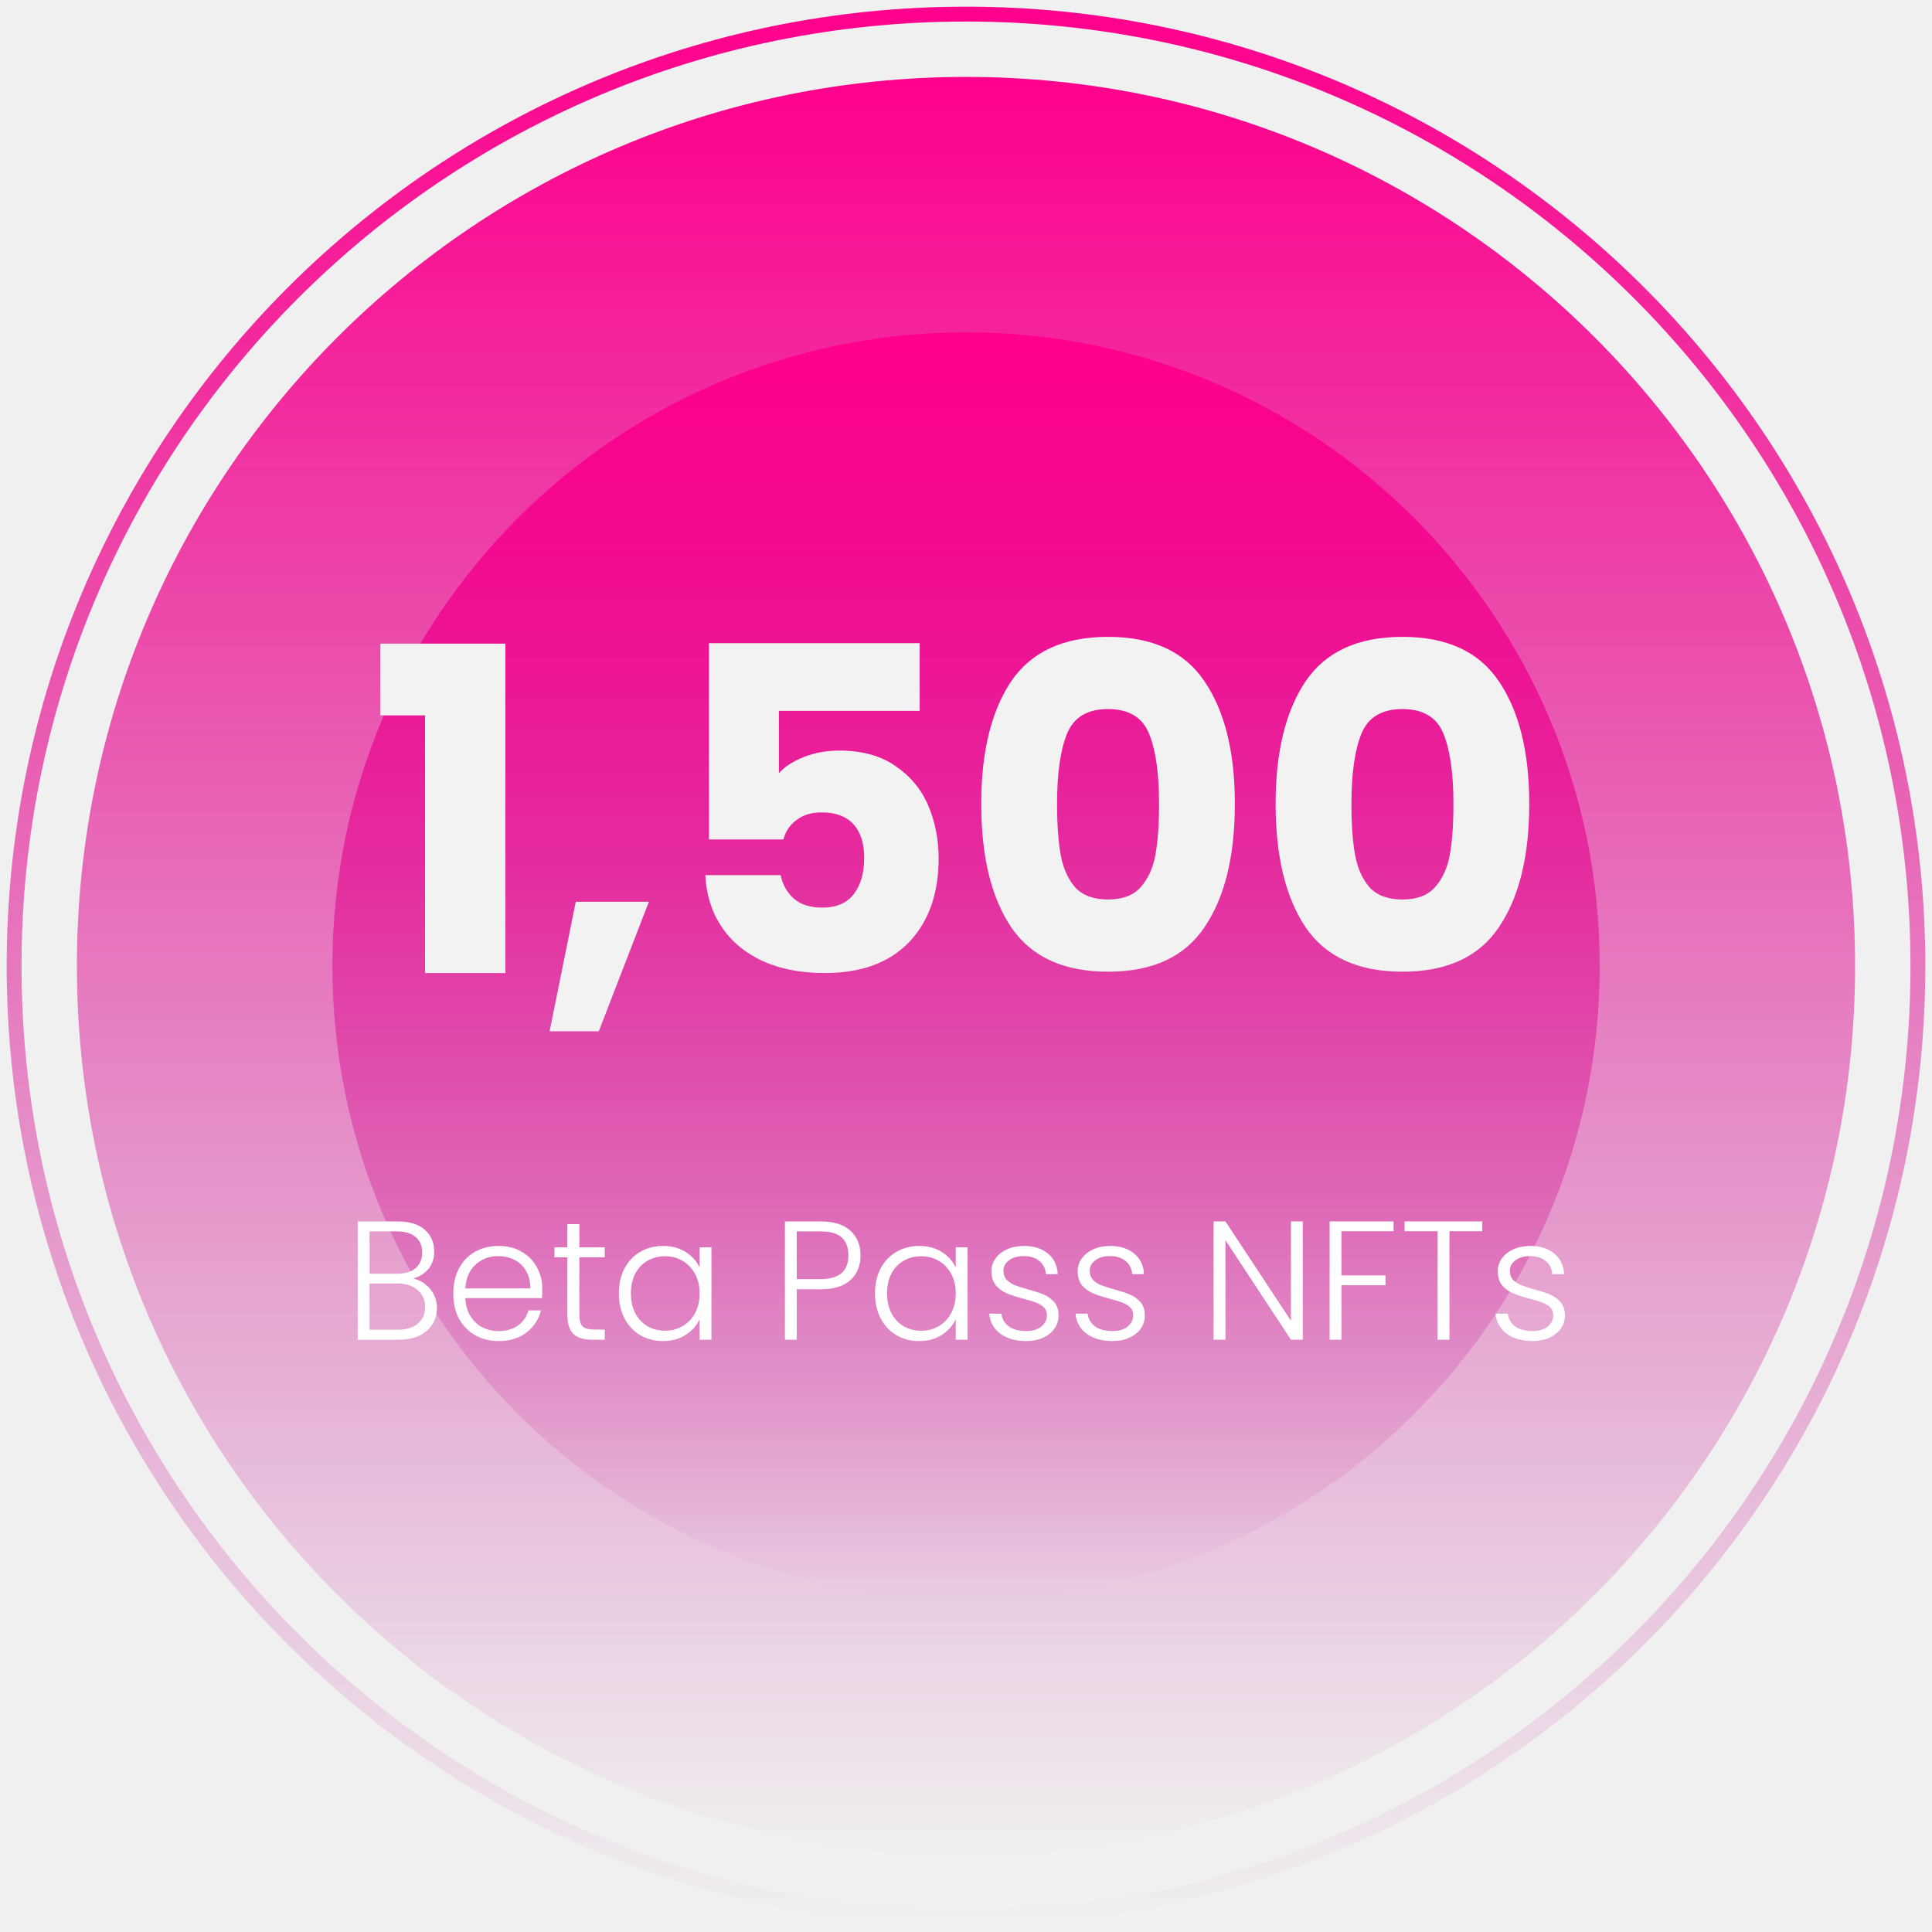
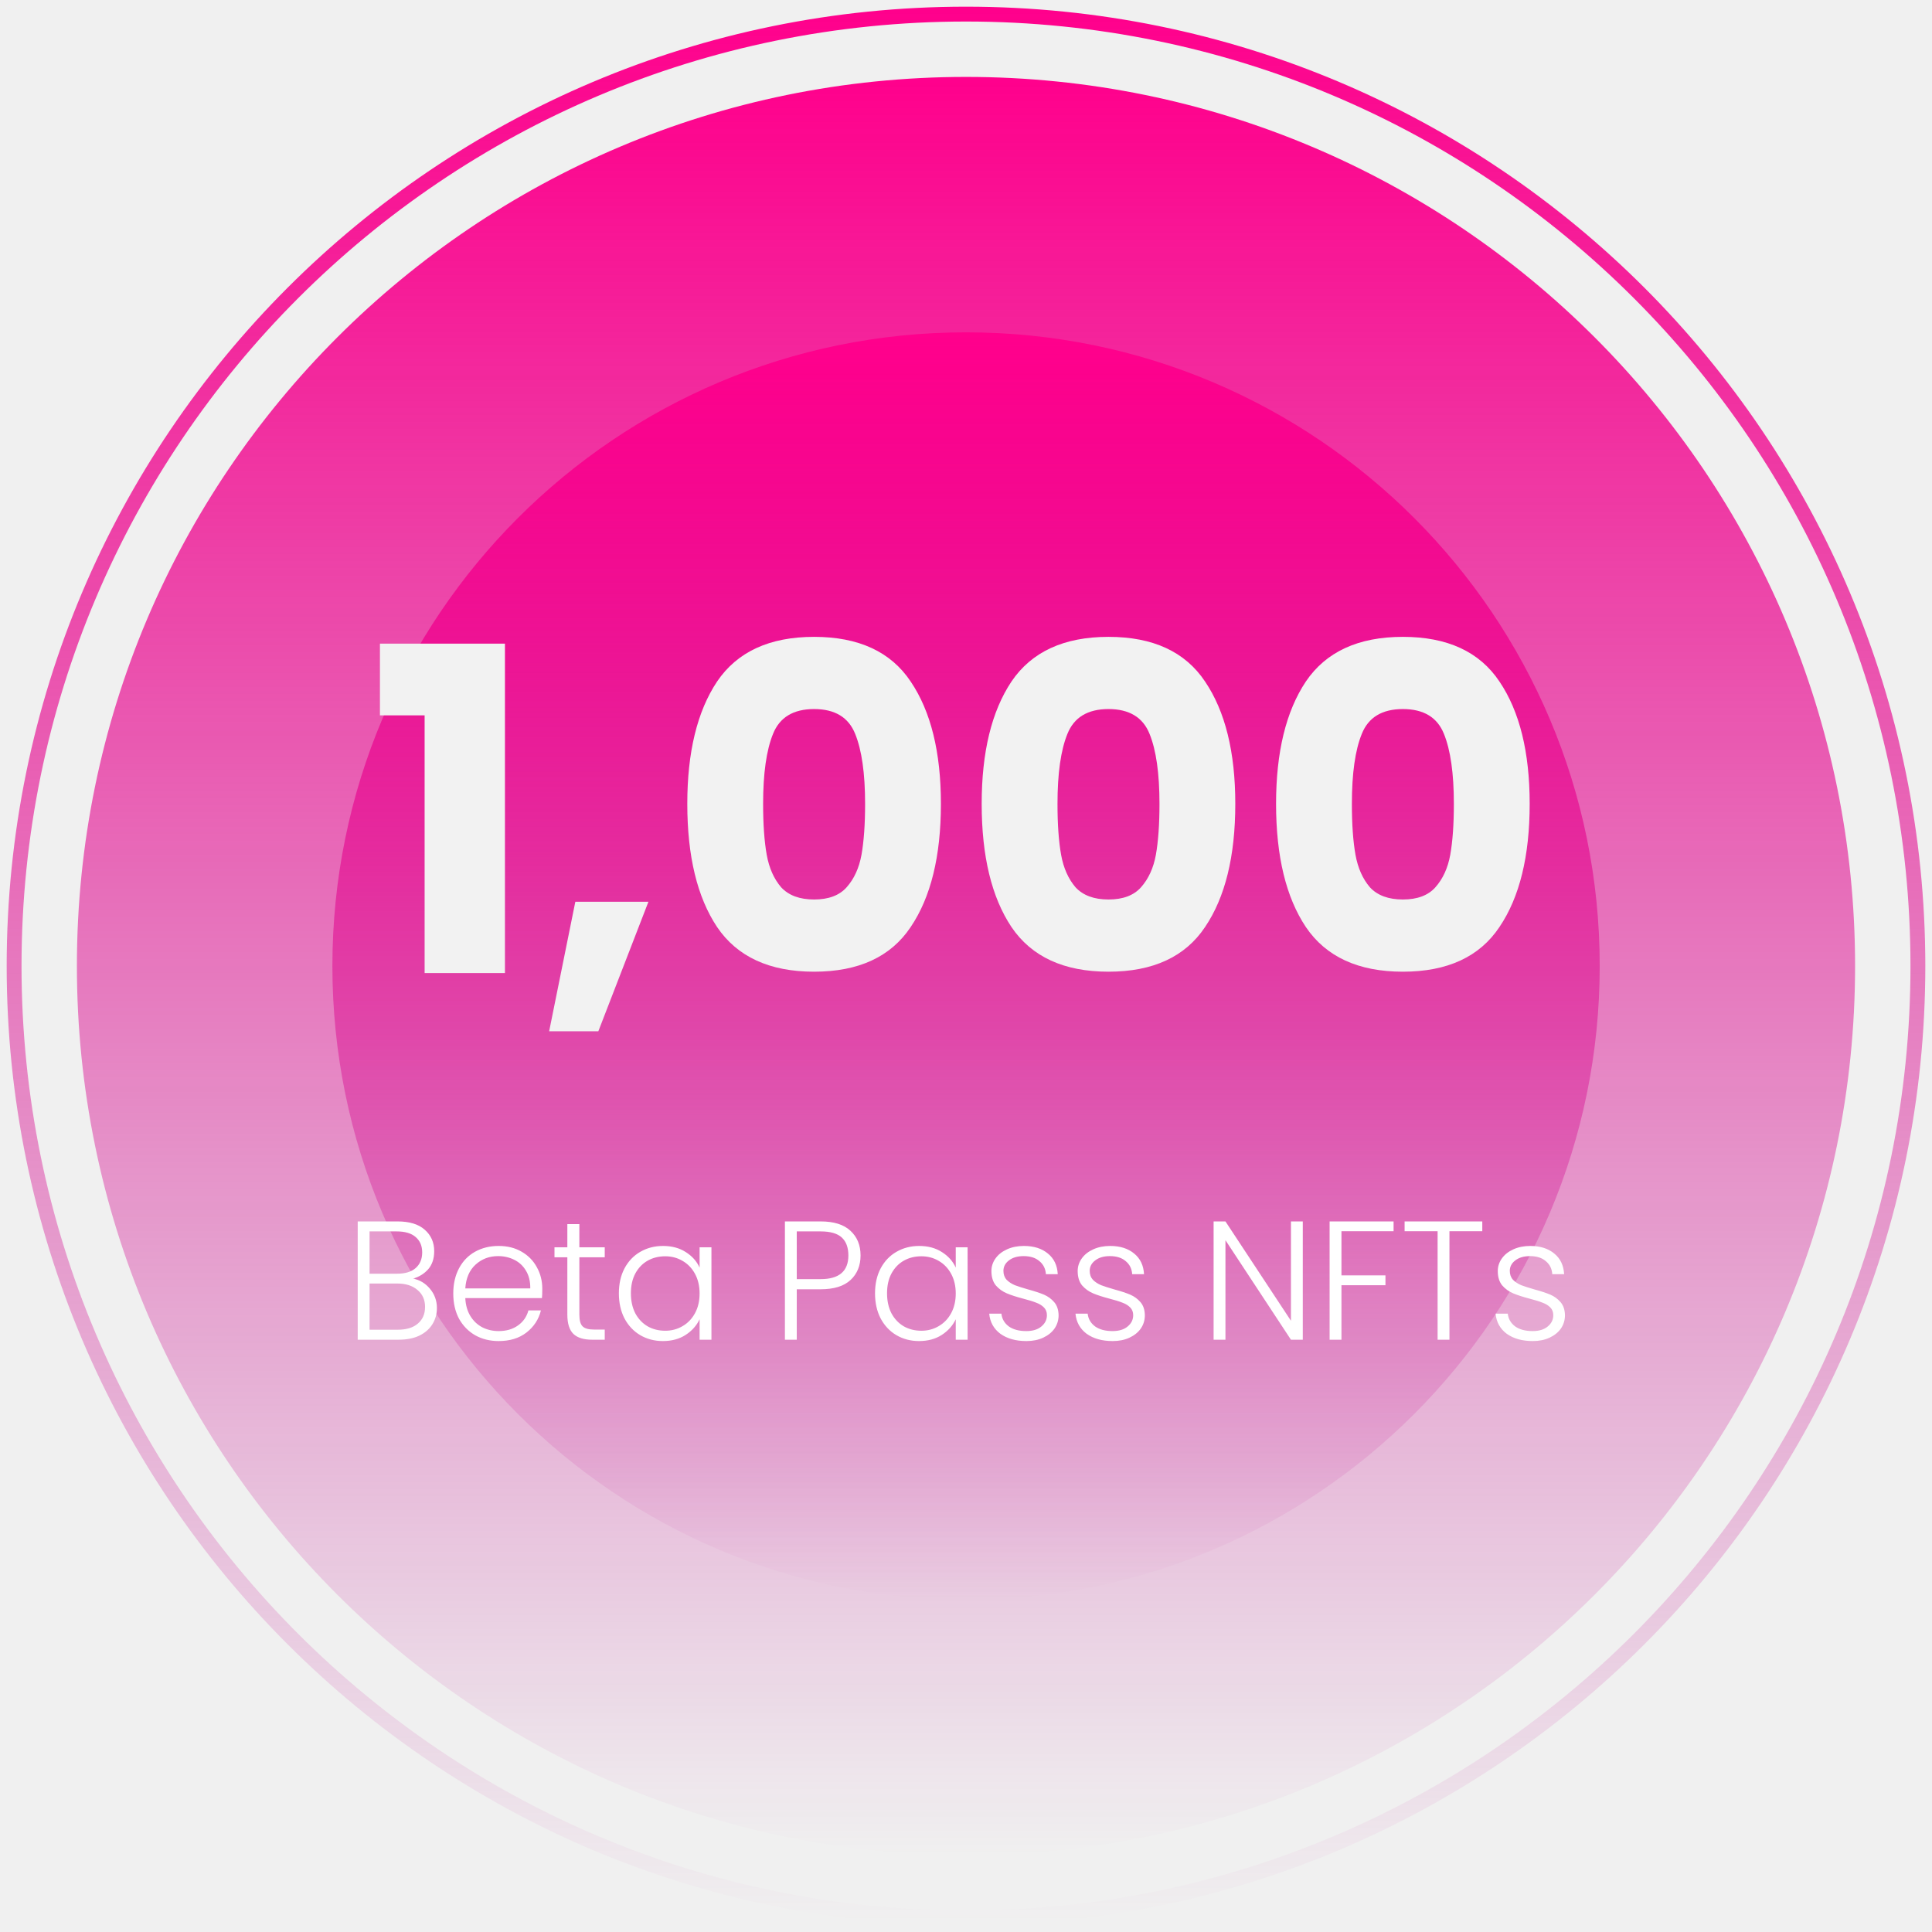
<svg xmlns="http://www.w3.org/2000/svg" width="137" height="137" viewBox="0 0 137 137" fill="none">
-   <path d="M68.499 131.546C103.319 131.546 131.546 103.319 131.546 68.5C131.546 33.68 103.319 5.454 68.499 5.454C33.68 5.454 5.453 33.68 5.453 68.5C5.453 103.319 33.68 131.546 68.499 131.546Z" fill="url(#paint0_linear_1704_6059)" />
-   <path d="M68.504 113.434C93.321 113.434 113.438 93.317 113.438 68.5C113.438 43.684 93.321 23.566 68.504 23.566C43.688 23.566 23.57 43.684 23.57 68.5C23.57 93.317 43.688 113.434 68.504 113.434Z" fill="url(#paint1_linear_1704_6059)" />
-   <path d="M68.5 136C105.779 136 136 105.779 136 68.5C136 31.221 105.779 1 68.5 1C31.221 1 1 31.221 1 68.5C1 105.779 31.221 136 68.5 136Z" stroke="url(#paint2_linear_1704_6059)" stroke-width="1.053" stroke-miterlimit="10" />
-   <path d="M26.973 50.728V45.64H35.837V69H30.141V50.728H26.973ZM46.013 63.944L42.461 73.128H38.973L40.829 63.944H46.013ZM65.216 50.408H55.232V54.824C55.659 54.355 56.256 53.971 57.024 53.672C57.792 53.373 58.624 53.224 59.52 53.224C61.12 53.224 62.443 53.587 63.488 54.312C64.555 55.037 65.334 55.976 65.824 57.128C66.315 58.28 66.56 59.528 66.56 60.872C66.56 63.368 65.856 65.352 64.448 66.824C63.04 68.275 61.056 69 58.496 69C56.789 69 55.307 68.712 54.048 68.136C52.789 67.539 51.819 66.717 51.136 65.672C50.453 64.627 50.08 63.421 50.016 62.056H55.36C55.488 62.717 55.797 63.272 56.288 63.72C56.779 64.147 57.451 64.36 58.304 64.36C59.307 64.36 60.053 64.04 60.544 63.4C61.035 62.76 61.28 61.907 61.28 60.84C61.28 59.795 61.024 58.995 60.512 58.44C60 57.885 59.254 57.608 58.272 57.608C57.547 57.608 56.95 57.789 56.48 58.152C56.011 58.493 55.702 58.952 55.552 59.528H50.272V45.608H65.216V50.408ZM69.581 57C69.581 53.331 70.285 50.44 71.693 48.328C73.122 46.216 75.415 45.16 78.573 45.16C81.73 45.16 84.013 46.216 85.421 48.328C86.85 50.44 87.565 53.331 87.565 57C87.565 60.712 86.85 63.624 85.421 65.736C84.013 67.848 81.73 68.904 78.573 68.904C75.415 68.904 73.122 67.848 71.693 65.736C70.285 63.624 69.581 60.712 69.581 57ZM82.189 57C82.189 54.845 81.954 53.192 81.485 52.04C81.015 50.867 80.045 50.28 78.573 50.28C77.101 50.28 76.13 50.867 75.661 52.04C75.191 53.192 74.957 54.845 74.957 57C74.957 58.451 75.042 59.656 75.213 60.616C75.383 61.555 75.725 62.323 76.237 62.92C76.77 63.496 77.549 63.784 78.573 63.784C79.597 63.784 80.365 63.496 80.877 62.92C81.41 62.323 81.762 61.555 81.933 60.616C82.103 59.656 82.189 58.451 82.189 57ZM90.456 57C90.456 53.331 91.16 50.44 92.568 48.328C93.997 46.216 96.29 45.16 99.448 45.16C102.605 45.16 104.888 46.216 106.296 48.328C107.725 50.44 108.44 53.331 108.44 57C108.44 60.712 107.725 63.624 106.296 65.736C104.888 67.848 102.605 68.904 99.448 68.904C96.29 68.904 93.997 67.848 92.568 65.736C91.16 63.624 90.456 60.712 90.456 57ZM103.064 57C103.064 54.845 102.829 53.192 102.36 52.04C101.89 50.867 100.92 50.28 99.448 50.28C97.976 50.28 97.005 50.867 96.536 52.04C96.066 53.192 95.832 54.845 95.832 57C95.832 58.451 95.917 59.656 96.088 60.616C96.258 61.555 96.6 62.323 97.112 62.92C97.645 63.496 98.424 63.784 99.448 63.784C100.472 63.784 101.24 63.496 101.752 62.92C102.285 62.323 102.637 61.555 102.808 60.616C102.978 59.656 103.064 58.451 103.064 57Z" fill="#F2F2F2" />
+   <path d="M68.499 131.546C103.319 131.546 131.546 103.319 131.546 68.5C131.546 33.68 103.319 5.454 68.499 5.454C33.68 5.454 5.453 33.68 5.453 68.5C5.453 103.319 33.68 131.546 68.499 131.546Z" fill="url(#paint0_linear_2049_6964)" />
+   <path d="M68.504 113.434C93.321 113.434 113.438 93.317 113.438 68.5C113.438 43.684 93.321 23.566 68.504 23.566C43.688 23.566 23.57 43.684 23.57 68.5C23.57 93.317 43.688 113.434 68.504 113.434Z" fill="url(#paint1_linear_2049_6964)" />
+   <path d="M68.5 136C105.779 136 136 105.779 136 68.5C136 31.221 105.779 1 68.5 1C31.221 1 1 31.221 1 68.5C1 105.779 31.221 136 68.5 136Z" stroke="url(#paint2_linear_2049_6964)" stroke-width="1.053" stroke-miterlimit="10" />
+   <path d="M26.942 50.728V45.64H35.806V69H30.11V50.728H26.942ZM45.981 63.944L42.429 73.128H38.941L40.797 63.944H45.981ZM48.737 57C48.737 53.331 49.441 50.44 50.849 48.328C52.278 46.216 54.572 45.16 57.729 45.16C60.886 45.16 63.169 46.216 64.577 48.328C66.006 50.44 66.721 53.331 66.721 57C66.721 60.712 66.006 63.624 64.577 65.736C63.169 67.848 60.886 68.904 57.729 68.904C54.572 68.904 52.278 67.848 50.849 65.736C49.441 63.624 48.737 60.712 48.737 57ZM61.345 57C61.345 54.845 61.11 53.192 60.641 52.04C60.172 50.867 59.201 50.28 57.729 50.28C56.257 50.28 55.286 50.867 54.817 52.04C54.347 53.192 54.113 54.845 54.113 57C54.113 58.451 54.198 59.656 54.369 60.616C54.539 61.555 54.881 62.323 55.393 62.92C55.926 63.496 56.705 63.784 57.729 63.784C58.753 63.784 59.521 63.496 60.033 62.92C60.566 62.323 60.918 61.555 61.089 60.616C61.26 59.656 61.345 58.451 61.345 57ZM69.612 57C69.612 53.331 70.316 50.44 71.724 48.328C73.153 46.216 75.447 45.16 78.604 45.16C81.761 45.16 84.044 46.216 85.452 48.328C86.881 50.44 87.596 53.331 87.596 57C87.596 60.712 86.881 63.624 85.452 65.736C84.044 67.848 81.761 68.904 78.604 68.904C75.447 68.904 73.153 67.848 71.724 65.736C70.316 63.624 69.612 60.712 69.612 57ZM82.22 57C82.22 54.845 81.985 53.192 81.516 52.04C81.046 50.867 80.076 50.28 78.604 50.28C77.132 50.28 76.161 50.867 75.692 52.04C75.222 53.192 74.988 54.845 74.988 57C74.988 58.451 75.073 59.656 75.244 60.616C75.415 61.555 75.756 62.323 76.268 62.92C76.801 63.496 77.58 63.784 78.604 63.784C79.628 63.784 80.396 63.496 80.908 62.92C81.441 62.323 81.793 61.555 81.964 60.616C82.135 59.656 82.22 58.451 82.22 57ZM90.487 57C90.487 53.331 91.191 50.44 92.599 48.328C94.028 46.216 96.322 45.16 99.479 45.16C102.636 45.16 104.919 46.216 106.327 48.328C107.756 50.44 108.471 53.331 108.471 57C108.471 60.712 107.756 63.624 106.327 65.736C104.919 67.848 102.636 68.904 99.479 68.904C96.322 68.904 94.028 67.848 92.599 65.736C91.191 63.624 90.487 60.712 90.487 57ZM103.095 57C103.095 54.845 102.86 53.192 102.391 52.04C101.922 50.867 100.951 50.28 99.479 50.28C98.007 50.28 97.036 50.867 96.567 52.04C96.097 53.192 95.863 54.845 95.863 57C95.863 58.451 95.948 59.656 96.119 60.616C96.29 61.555 96.631 62.323 97.143 62.92C97.676 63.496 98.455 63.784 99.479 63.784C100.503 63.784 101.271 63.496 101.783 62.92C102.316 62.323 102.668 61.555 102.839 60.616C103.01 59.656 103.095 58.451 103.095 57Z" fill="#F2F2F2" />
  <path d="M29.29 90.668C29.762 90.756 30.162 90.996 30.49 91.388C30.818 91.78 30.982 92.236 30.982 92.756C30.982 93.18 30.874 93.564 30.658 93.908C30.45 94.244 30.142 94.512 29.734 94.712C29.326 94.904 28.838 95 28.27 95H25.366V86.612H28.186C29.034 86.612 29.678 86.808 30.118 87.2C30.566 87.592 30.79 88.1 30.79 88.724C30.79 89.244 30.65 89.668 30.37 89.996C30.09 90.316 29.73 90.54 29.29 90.668ZM26.206 90.32H28.162C28.73 90.32 29.166 90.188 29.47 89.924C29.782 89.652 29.938 89.28 29.938 88.808C29.938 88.344 29.782 87.98 29.47 87.716C29.166 87.452 28.718 87.32 28.126 87.32H26.206V90.32ZM28.21 94.292C28.818 94.292 29.29 94.148 29.626 93.86C29.97 93.572 30.142 93.176 30.142 92.672C30.142 92.168 29.962 91.768 29.602 91.472C29.25 91.168 28.774 91.016 28.174 91.016H26.206V94.292H28.21ZM38.454 91.388C38.454 91.676 38.446 91.896 38.43 92.048H32.994C33.018 92.544 33.138 92.968 33.354 93.32C33.57 93.672 33.854 93.94 34.206 94.124C34.558 94.3 34.942 94.388 35.358 94.388C35.902 94.388 36.358 94.256 36.726 93.992C37.102 93.728 37.35 93.372 37.47 92.924H38.358C38.198 93.564 37.854 94.088 37.326 94.496C36.806 94.896 36.15 95.096 35.358 95.096C34.742 95.096 34.19 94.96 33.702 94.688C33.214 94.408 32.83 94.016 32.55 93.512C32.278 93 32.142 92.404 32.142 91.724C32.142 91.044 32.278 90.448 32.55 89.936C32.822 89.424 33.202 89.032 33.69 88.76C34.178 88.488 34.734 88.352 35.358 88.352C35.982 88.352 36.526 88.488 36.99 88.76C37.462 89.032 37.822 89.4 38.07 89.864C38.326 90.32 38.454 90.828 38.454 91.388ZM37.602 91.364C37.61 90.876 37.51 90.46 37.302 90.116C37.102 89.772 36.826 89.512 36.474 89.336C36.122 89.16 35.738 89.072 35.322 89.072C34.698 89.072 34.166 89.272 33.726 89.672C33.286 90.072 33.042 90.636 32.994 91.364H37.602ZM41.083 89.156V93.224C41.083 93.624 41.159 93.9 41.311 94.052C41.463 94.204 41.731 94.28 42.115 94.28H42.883V95H41.983C41.391 95 40.951 94.864 40.663 94.592C40.375 94.312 40.231 93.856 40.231 93.224V89.156H39.319V88.448H40.231V86.804H41.083V88.448H42.883V89.156H41.083ZM43.885 91.712C43.885 91.04 44.017 90.452 44.281 89.948C44.553 89.436 44.925 89.044 45.397 88.772C45.877 88.492 46.417 88.352 47.017 88.352C47.641 88.352 48.177 88.496 48.625 88.784C49.081 89.072 49.409 89.44 49.609 89.888V88.448H50.449V95H49.609V93.548C49.401 93.996 49.069 94.368 48.613 94.664C48.165 94.952 47.629 95.096 47.005 95.096C46.413 95.096 45.877 94.956 45.397 94.676C44.925 94.396 44.553 94 44.281 93.488C44.017 92.976 43.885 92.384 43.885 91.712ZM49.609 91.724C49.609 91.196 49.501 90.732 49.285 90.332C49.069 89.932 48.773 89.624 48.397 89.408C48.029 89.192 47.621 89.084 47.173 89.084C46.709 89.084 46.293 89.188 45.925 89.396C45.557 89.604 45.265 89.908 45.049 90.308C44.841 90.7 44.737 91.168 44.737 91.712C44.737 92.248 44.841 92.72 45.049 93.128C45.265 93.528 45.557 93.836 45.925 94.052C46.293 94.26 46.709 94.364 47.173 94.364C47.621 94.364 48.029 94.256 48.397 94.04C48.773 93.824 49.069 93.516 49.285 93.116C49.501 92.716 49.609 92.252 49.609 91.724ZM61.023 89.024C61.023 89.744 60.787 90.324 60.315 90.764C59.843 91.204 59.135 91.424 58.191 91.424H56.499V95H55.659V86.612H58.191C59.127 86.612 59.831 86.832 60.303 87.272C60.783 87.712 61.023 88.296 61.023 89.024ZM58.191 90.704C59.503 90.704 60.159 90.144 60.159 89.024C60.159 88.464 60.003 88.04 59.691 87.752C59.379 87.464 58.879 87.32 58.191 87.32H56.499V90.704H58.191ZM62.049 91.712C62.049 91.04 62.181 90.452 62.445 89.948C62.717 89.436 63.089 89.044 63.561 88.772C64.041 88.492 64.581 88.352 65.181 88.352C65.805 88.352 66.341 88.496 66.789 88.784C67.245 89.072 67.573 89.44 67.773 89.888V88.448H68.613V95H67.773V93.548C67.565 93.996 67.233 94.368 66.777 94.664C66.329 94.952 65.793 95.096 65.169 95.096C64.577 95.096 64.041 94.956 63.561 94.676C63.089 94.396 62.717 94 62.445 93.488C62.181 92.976 62.049 92.384 62.049 91.712ZM67.773 91.724C67.773 91.196 67.665 90.732 67.449 90.332C67.233 89.932 66.937 89.624 66.561 89.408C66.193 89.192 65.785 89.084 65.337 89.084C64.873 89.084 64.457 89.188 64.089 89.396C63.721 89.604 63.429 89.908 63.213 90.308C63.005 90.7 62.901 91.168 62.901 91.712C62.901 92.248 63.005 92.72 63.213 93.128C63.429 93.528 63.721 93.836 64.089 94.052C64.457 94.26 64.873 94.364 65.337 94.364C65.785 94.364 66.193 94.256 66.561 94.04C66.937 93.824 67.233 93.516 67.449 93.116C67.665 92.716 67.773 92.252 67.773 91.724ZM72.786 95.096C72.034 95.096 71.418 94.924 70.938 94.58C70.466 94.228 70.202 93.752 70.146 93.152H71.01C71.05 93.52 71.222 93.82 71.526 94.052C71.838 94.276 72.254 94.388 72.774 94.388C73.23 94.388 73.586 94.28 73.842 94.064C74.106 93.848 74.238 93.58 74.238 93.26C74.238 93.036 74.166 92.852 74.022 92.708C73.878 92.564 73.694 92.452 73.47 92.372C73.254 92.284 72.958 92.192 72.582 92.096C72.094 91.968 71.698 91.84 71.394 91.712C71.09 91.584 70.83 91.396 70.614 91.148C70.406 90.892 70.302 90.552 70.302 90.128C70.302 89.808 70.398 89.512 70.59 89.24C70.782 88.968 71.054 88.752 71.406 88.592C71.758 88.432 72.158 88.352 72.606 88.352C73.31 88.352 73.878 88.532 74.31 88.892C74.742 89.244 74.974 89.732 75.006 90.356H74.166C74.142 89.972 73.99 89.664 73.71 89.432C73.438 89.192 73.062 89.072 72.582 89.072C72.158 89.072 71.814 89.172 71.55 89.372C71.286 89.572 71.154 89.82 71.154 90.116C71.154 90.372 71.23 90.584 71.382 90.752C71.542 90.912 71.738 91.04 71.97 91.136C72.202 91.224 72.514 91.324 72.906 91.436C73.378 91.564 73.754 91.688 74.034 91.808C74.314 91.928 74.554 92.104 74.754 92.336C74.954 92.568 75.058 92.876 75.066 93.26C75.066 93.612 74.97 93.928 74.778 94.208C74.586 94.48 74.318 94.696 73.974 94.856C73.63 95.016 73.234 95.096 72.786 95.096ZM78.903 95.096C78.151 95.096 77.535 94.924 77.055 94.58C76.584 94.228 76.32 93.752 76.263 93.152H77.127C77.168 93.52 77.34 93.82 77.644 94.052C77.956 94.276 78.371 94.388 78.891 94.388C79.347 94.388 79.704 94.28 79.96 94.064C80.224 93.848 80.356 93.58 80.356 93.26C80.356 93.036 80.284 92.852 80.139 92.708C79.996 92.564 79.811 92.452 79.588 92.372C79.371 92.284 79.076 92.192 78.7 92.096C78.212 91.968 77.816 91.84 77.511 91.712C77.207 91.584 76.948 91.396 76.731 91.148C76.523 90.892 76.419 90.552 76.419 90.128C76.419 89.808 76.516 89.512 76.707 89.24C76.9 88.968 77.171 88.752 77.523 88.592C77.876 88.432 78.275 88.352 78.724 88.352C79.427 88.352 79.996 88.532 80.427 88.892C80.859 89.244 81.091 89.732 81.124 90.356H80.284C80.26 89.972 80.108 89.664 79.828 89.432C79.555 89.192 79.18 89.072 78.7 89.072C78.275 89.072 77.931 89.172 77.668 89.372C77.403 89.572 77.272 89.82 77.272 90.116C77.272 90.372 77.347 90.584 77.499 90.752C77.659 90.912 77.856 91.04 78.088 91.136C78.32 91.224 78.632 91.324 79.023 91.436C79.496 91.564 79.871 91.688 80.151 91.808C80.431 91.928 80.671 92.104 80.871 92.336C81.072 92.568 81.175 92.876 81.183 93.26C81.183 93.612 81.088 93.928 80.895 94.208C80.704 94.48 80.436 94.696 80.091 94.856C79.748 95.016 79.352 95.096 78.903 95.096ZM92.382 95H91.542L86.898 87.944V95H86.058V86.612H86.898L91.542 93.656V86.612H92.382V95ZM98.82 86.612V87.308H95.124V90.44H98.244V91.136H95.124V95H94.284V86.612H98.82ZM105.11 86.612V87.308H102.782V95H101.942V87.308H99.602V86.612H105.11ZM108.693 95.096C107.941 95.096 107.325 94.924 106.845 94.58C106.373 94.228 106.109 93.752 106.053 93.152H106.917C106.957 93.52 107.129 93.82 107.433 94.052C107.745 94.276 108.161 94.388 108.681 94.388C109.137 94.388 109.493 94.28 109.749 94.064C110.013 93.848 110.145 93.58 110.145 93.26C110.145 93.036 110.073 92.852 109.929 92.708C109.785 92.564 109.601 92.452 109.377 92.372C109.161 92.284 108.865 92.192 108.489 92.096C108.001 91.968 107.605 91.84 107.301 91.712C106.997 91.584 106.737 91.396 106.521 91.148C106.313 90.892 106.209 90.552 106.209 90.128C106.209 89.808 106.305 89.512 106.497 89.24C106.689 88.968 106.961 88.752 107.313 88.592C107.665 88.432 108.065 88.352 108.513 88.352C109.217 88.352 109.785 88.532 110.217 88.892C110.649 89.244 110.881 89.732 110.913 90.356H110.073C110.049 89.972 109.897 89.664 109.617 89.432C109.345 89.192 108.969 89.072 108.489 89.072C108.065 89.072 107.721 89.172 107.457 89.372C107.193 89.572 107.061 89.82 107.061 90.116C107.061 90.372 107.137 90.584 107.289 90.752C107.449 90.912 107.645 91.04 107.877 91.136C108.109 91.224 108.421 91.324 108.813 91.436C109.285 91.564 109.661 91.688 109.941 91.808C110.221 91.928 110.461 92.104 110.661 92.336C110.861 92.568 110.965 92.876 110.973 93.26C110.973 93.612 110.877 93.928 110.685 94.208C110.493 94.48 110.225 94.696 109.881 94.856C109.537 95.016 109.141 95.096 108.693 95.096Z" fill="white" />
  <defs>
-     <linearGradient id="paint0_linear_1704_6059" x1="68.519" y1="131.572" x2="68.519" y2="5.434" gradientUnits="userSpaceOnUse">
+     <linearGradient id="paint0_linear_2049_6964" x1="68.519" y1="131.572" x2="68.519" y2="5.434" gradientUnits="userSpaceOnUse">
      <stop stop-color="#B8008C" stop-opacity="0" />
      <stop offset="0.472" stop-color="#DB008C" stop-opacity="0.472" />
      <stop offset="1" stop-color="#FF008C" />
    </linearGradient>
-     <linearGradient id="paint1_linear_1704_6059" x1="68.525" y1="113.417" x2="68.525" y2="23.59" gradientUnits="userSpaceOnUse">
+     <linearGradient id="paint1_linear_2049_6964" x1="68.525" y1="113.417" x2="68.525" y2="23.59" gradientUnits="userSpaceOnUse">
      <stop stop-color="#B8008C" stop-opacity="0" />
      <stop offset="0.472" stop-color="#DB008C" stop-opacity="0.472" />
      <stop offset="1" stop-color="#FF008C" />
    </linearGradient>
-     <linearGradient id="paint2_linear_1704_6059" x1="68.52" y1="136.265" x2="68.52" y2="0.741" gradientUnits="userSpaceOnUse">
+     <linearGradient id="paint2_linear_2049_6964" x1="68.52" y1="136.265" x2="68.52" y2="0.741" gradientUnits="userSpaceOnUse">
      <stop stop-color="#B8008C" stop-opacity="0" />
      <stop offset="0.472" stop-color="#DB008C" stop-opacity="0.472" />
      <stop offset="1" stop-color="#FF008C" />
    </linearGradient>
  </defs>
</svg>
